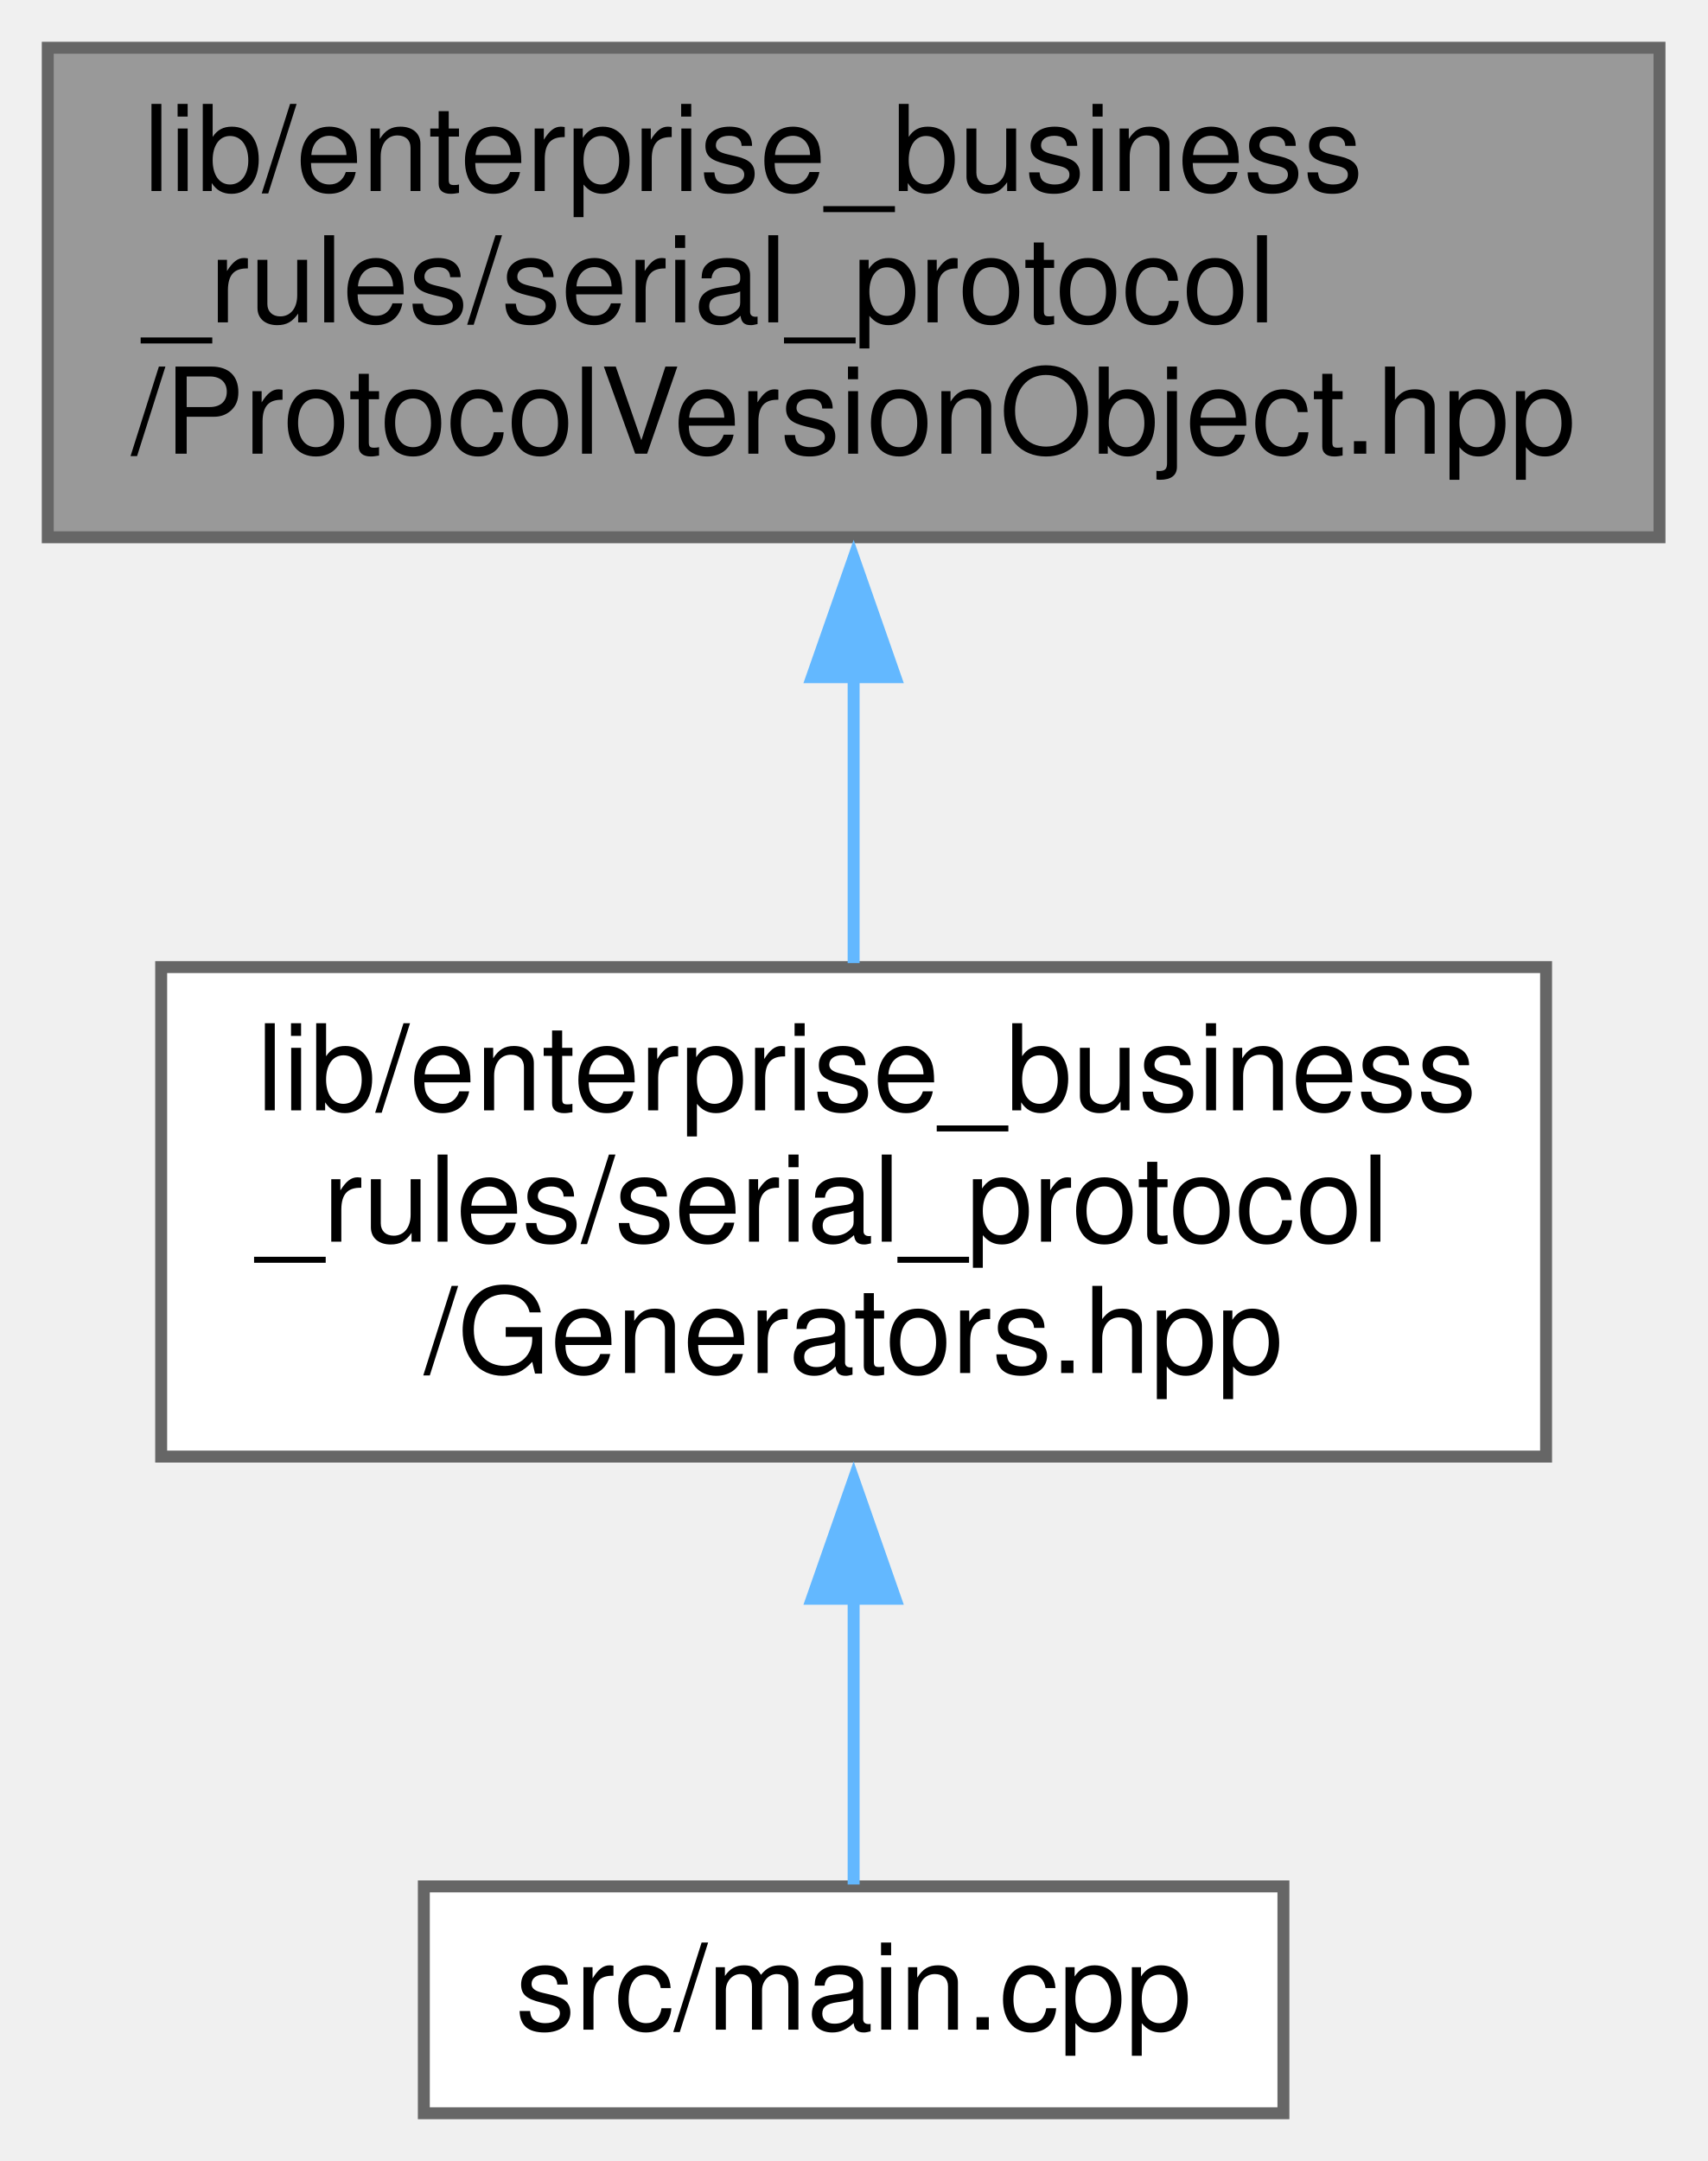
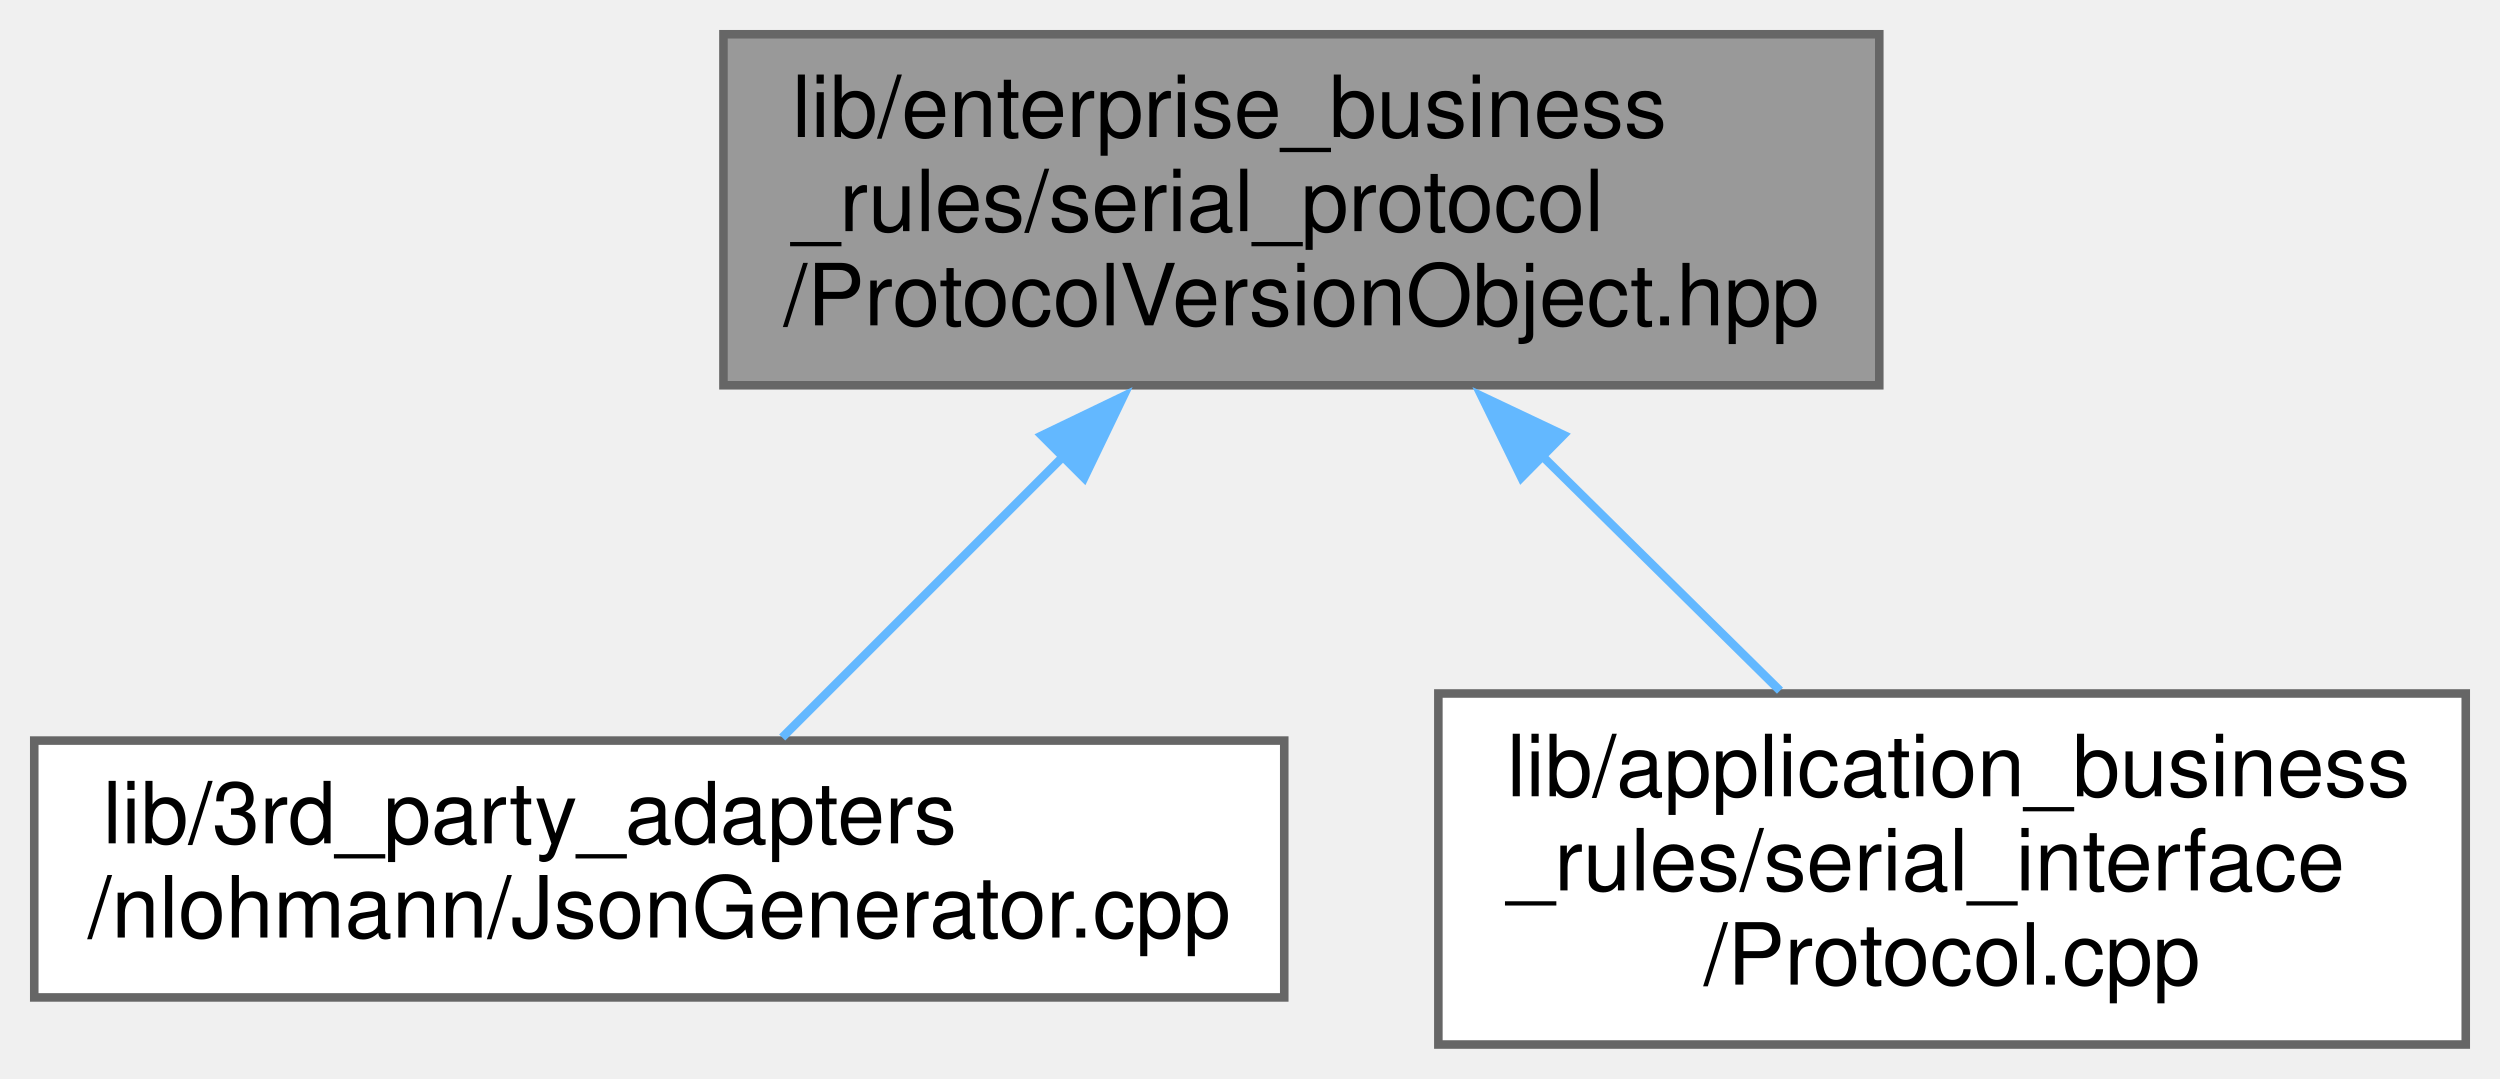
- <svg xmlns="http://www.w3.org/2000/svg" xmlns:xlink="http://www.w3.org/1999/xlink" width="143pt" height="181pt" viewBox="0.00 0.00 143.00 181.00">
-   <g id="graph0" class="graph" transform="scale(1 1) rotate(0) translate(4 177)">
+ <svg xmlns="http://www.w3.org/2000/svg" xmlns:xlink="http://www.w3.org/1999/xlink" width="292pt" height="126pt" viewBox="0.00 0.00 292.00 126.00">
+   <g id="graph0" class="graph" transform="scale(1 1) rotate(0) translate(4 122)">
    <g id="node1" class="node">
      <g id="a_node1">
        <a xlink:title=" ">
-           <polygon fill="#999999" stroke="#666666" points="135,-173 0,-173 0,-132 135,-132 135,-173" />
-           <text text-anchor="start" x="8" y="-161" font-family="Helvetica,sans-Serif" font-size="10.00">lib/enterprise_business</text>
-           <text text-anchor="start" x="8" y="-150" font-family="Helvetica,sans-Serif" font-size="10.00">_rules/serial_protocol</text>
-           <text text-anchor="middle" x="67.5" y="-139" font-family="Helvetica,sans-Serif" font-size="10.00">/ProtocolVersionObject.hpp</text>
+           <polygon fill="#999999" stroke="#666666" points="215.5,-118 80.5,-118 80.5,-77 215.5,-77 215.5,-118" />
+           <text text-anchor="start" x="88.5" y="-106" font-family="Helvetica,sans-Serif" font-size="10.00">lib/enterprise_business</text>
+           <text text-anchor="start" x="88.5" y="-95" font-family="Helvetica,sans-Serif" font-size="10.00">_rules/serial_protocol</text>
+           <text text-anchor="middle" x="148" y="-84" font-family="Helvetica,sans-Serif" font-size="10.00">/ProtocolVersionObject.hpp</text>
        </a>
      </g>
    </g>
    <g id="node2" class="node">
      <g id="a_node2">
-         <a xlink:href="Generators_8hpp.xhtml" target="_top" xlink:title=" ">
-           <polygon fill="white" stroke="#666666" points="125.5,-96 9.5,-96 9.5,-55 125.5,-55 125.5,-96" />
-           <text text-anchor="start" x="17.5" y="-84" font-family="Helvetica,sans-Serif" font-size="10.00">lib/enterprise_business</text>
-           <text text-anchor="start" x="17.5" y="-73" font-family="Helvetica,sans-Serif" font-size="10.00">_rules/serial_protocol</text>
-           <text text-anchor="middle" x="67.5" y="-62" font-family="Helvetica,sans-Serif" font-size="10.00">/Generators.hpp</text>
+         <a xlink:href="JsonGenerator_8cpp.xhtml" target="_top" xlink:title=" ">
+           <polygon fill="white" stroke="#666666" points="146,-35.5 0,-35.5 0,-5.5 146,-5.5 146,-35.5" />
+           <text text-anchor="start" x="8" y="-23.5" font-family="Helvetica,sans-Serif" font-size="10.00">lib/3rd_party_adapters</text>
+           <text text-anchor="middle" x="73" y="-12.5" font-family="Helvetica,sans-Serif" font-size="10.00">/nlohmann/JsonGenerator.cpp</text>
        </a>
      </g>
    </g>
    <g id="edge1" class="edge">
-       <path fill="none" stroke="#63b8ff" d="M67.5,-120.36C67.5,-112.24 67.5,-103.7 67.5,-96.33" />
-       <polygon fill="#63b8ff" stroke="#63b8ff" points="64,-120.28 67.5,-130.28 71,-120.28 64,-120.28" />
+       <path fill="none" stroke="#63b8ff" d="M120.42,-68.92C109.2,-57.7 96.71,-45.21 87.36,-35.86" />
+       <polygon fill="#63b8ff" stroke="#63b8ff" points="117.68,-71.13 127.22,-75.72 122.63,-66.18 117.68,-71.13" />
    </g>
    <g id="node3" class="node">
      <g id="a_node3">
-         <a xlink:href="main_8cpp.xhtml" target="_top" xlink:title=" ">
-           <polygon fill="white" stroke="#666666" points="103.5,-19 31.5,-19 31.5,0 103.5,0 103.5,-19" />
-           <text text-anchor="middle" x="67.5" y="-7" font-family="Helvetica,sans-Serif" font-size="10.00">src/main.cpp</text>
+         <a xlink:href="Protocol_8cpp.xhtml" target="_top" xlink:title=" ">
+           <polygon fill="white" stroke="#666666" points="284,-41 164,-41 164,0 284,0 284,-41" />
+           <text text-anchor="start" x="172" y="-29" font-family="Helvetica,sans-Serif" font-size="10.00">lib/application_business</text>
+           <text text-anchor="start" x="172" y="-18" font-family="Helvetica,sans-Serif" font-size="10.00">_rules/serial_interface</text>
+           <text text-anchor="middle" x="224" y="-7" font-family="Helvetica,sans-Serif" font-size="10.00">/Protocol.cpp</text>
        </a>
      </g>
    </g>
    <g id="edge2" class="edge">
-       <path fill="none" stroke="#63b8ff" d="M67.5,-43.23C67.5,-34.38 67.5,-25.45 67.5,-19.16" />
-       <polygon fill="#63b8ff" stroke="#63b8ff" points="64,-43.09 67.5,-53.09 71,-43.09 64,-43.09" />
+       <path fill="none" stroke="#63b8ff" d="M176.13,-68.74C185.35,-59.64 195.4,-49.72 203.9,-41.33" />
+       <polygon fill="#63b8ff" stroke="#63b8ff" points="173.7,-66.22 169.05,-75.73 178.62,-71.2 173.7,-66.22" />
    </g>
  </g>
</svg>
